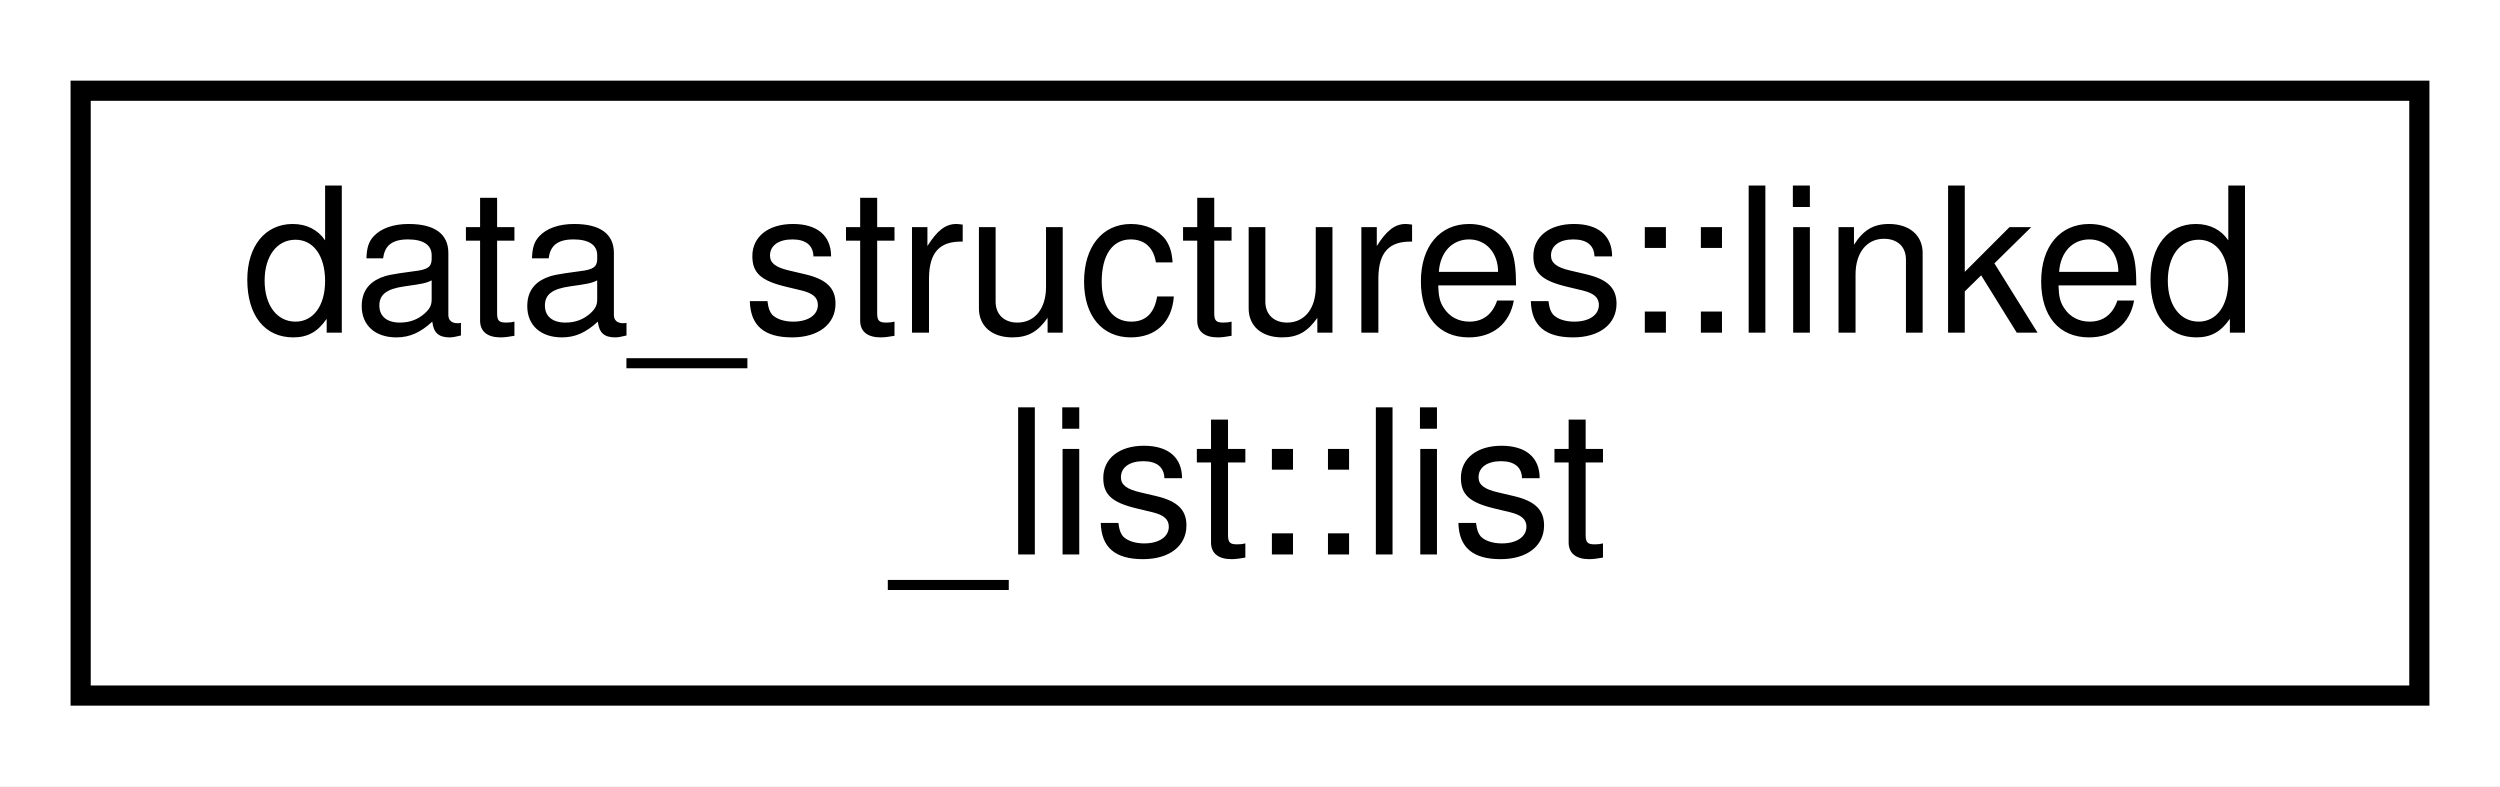
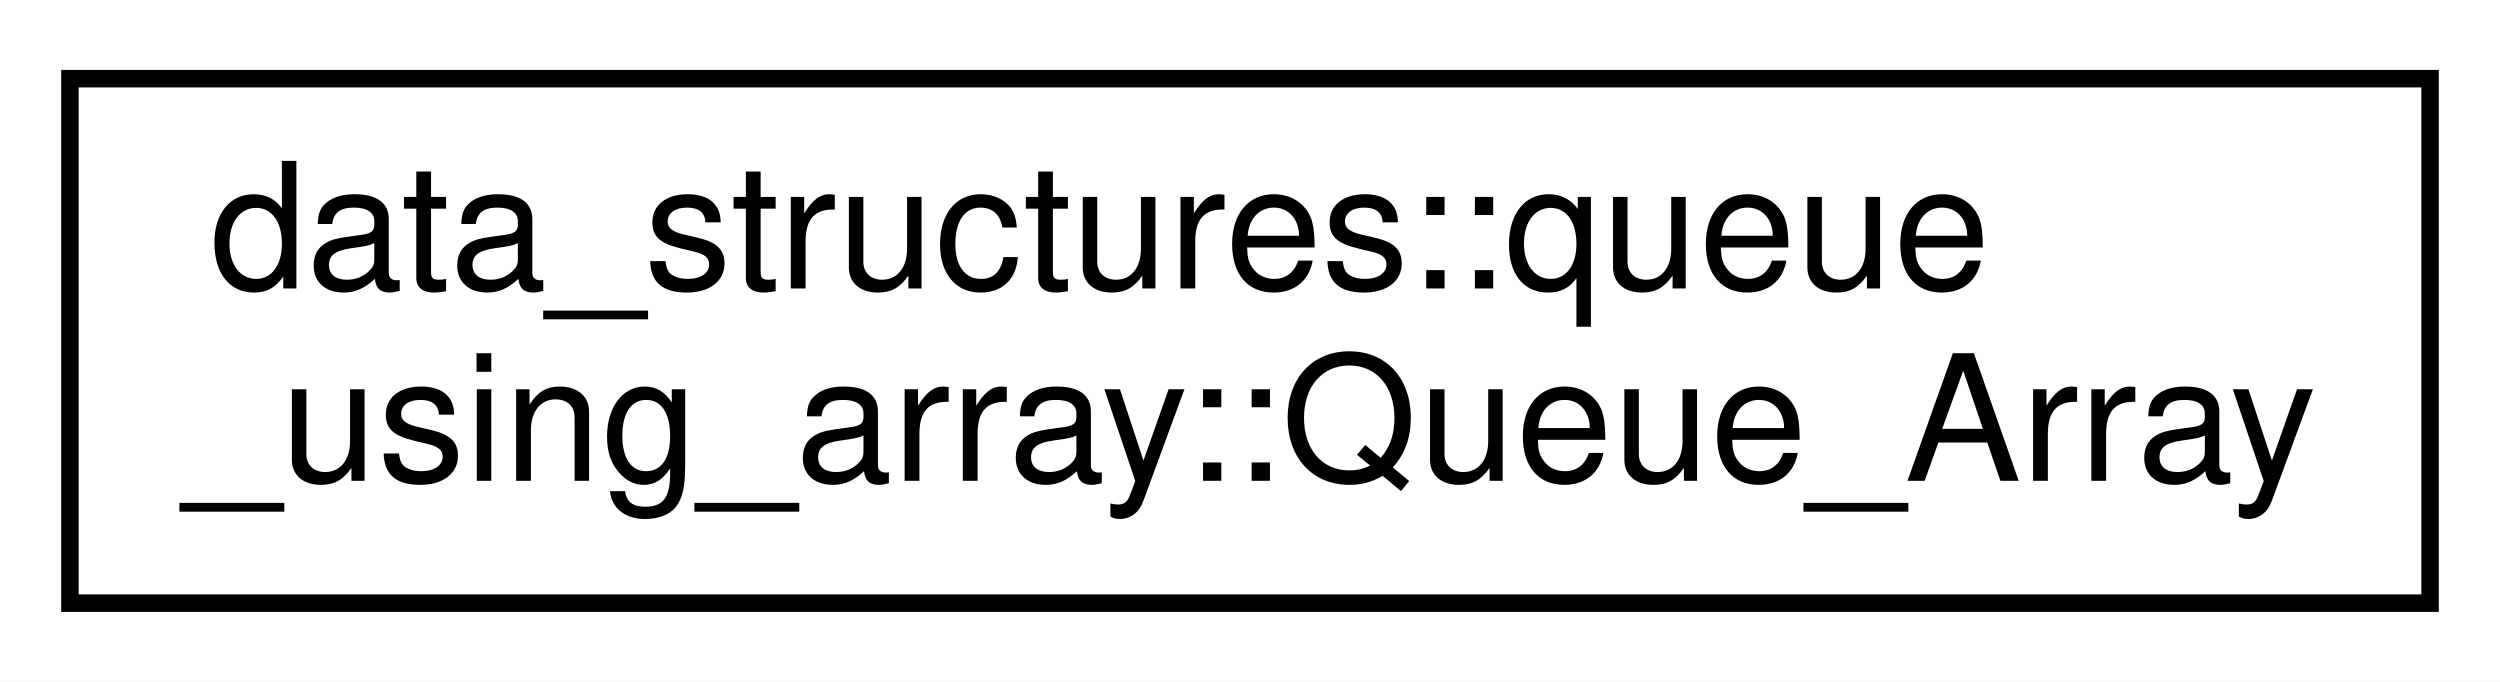
- <svg xmlns="http://www.w3.org/2000/svg" xmlns:xlink="http://www.w3.org/1999/xlink" width="124pt" height="39pt" viewBox="0.00 0.00 124.00 39.00">
+ <svg xmlns="http://www.w3.org/2000/svg" xmlns:xlink="http://www.w3.org/1999/xlink" width="143pt" height="39pt" viewBox="0.00 0.00 143.00 39.00">
  <g id="graph0" class="graph" transform="scale(1 1) rotate(0) translate(4 35)">
-     <polygon fill="white" stroke="transparent" points="-4,4 -4,-35 120,-35 120,4 -4,4" />
+     <polygon fill="white" stroke="transparent" points="-4,4 -4,-35 139,-35 139,4 -4,4" />
    <g id="node1" class="node">
      <g id="a_node1">
-         <a xlink:href="d1/def/classdata__structures_1_1linked__list_1_1list.html" target="_top" xlink:title=" ">
-           <polygon fill="white" stroke="black" points="0,-0.5 0,-30.5 116,-30.5 116,-0.5 0,-0.5" />
-           <text text-anchor="start" x="8" y="-18.5" font-family="Helvetica,sans-Serif" font-size="10.00">data_structures::linked</text>
-           <text text-anchor="middle" x="58" y="-7.5" font-family="Helvetica,sans-Serif" font-size="10.00">_list::list</text>
+         <a xlink:href="d6/d04/classdata__structures_1_1queue__using__array_1_1_queue___array.html" target="_top" xlink:title="Queue_Array class containing the main data and also index of head and tail of the array.">
+           <polygon fill="white" stroke="black" points="0,-0.5 0,-30.5 135,-30.5 135,-0.5 0,-0.5" />
+           <text text-anchor="start" x="8" y="-18.5" font-family="Helvetica,sans-Serif" font-size="10.00">data_structures::queue</text>
+           <text text-anchor="middle" x="67.5" y="-7.5" font-family="Helvetica,sans-Serif" font-size="10.00">_using_array::Queue_Array</text>
        </a>
      </g>
    </g>
  </g>
</svg>
